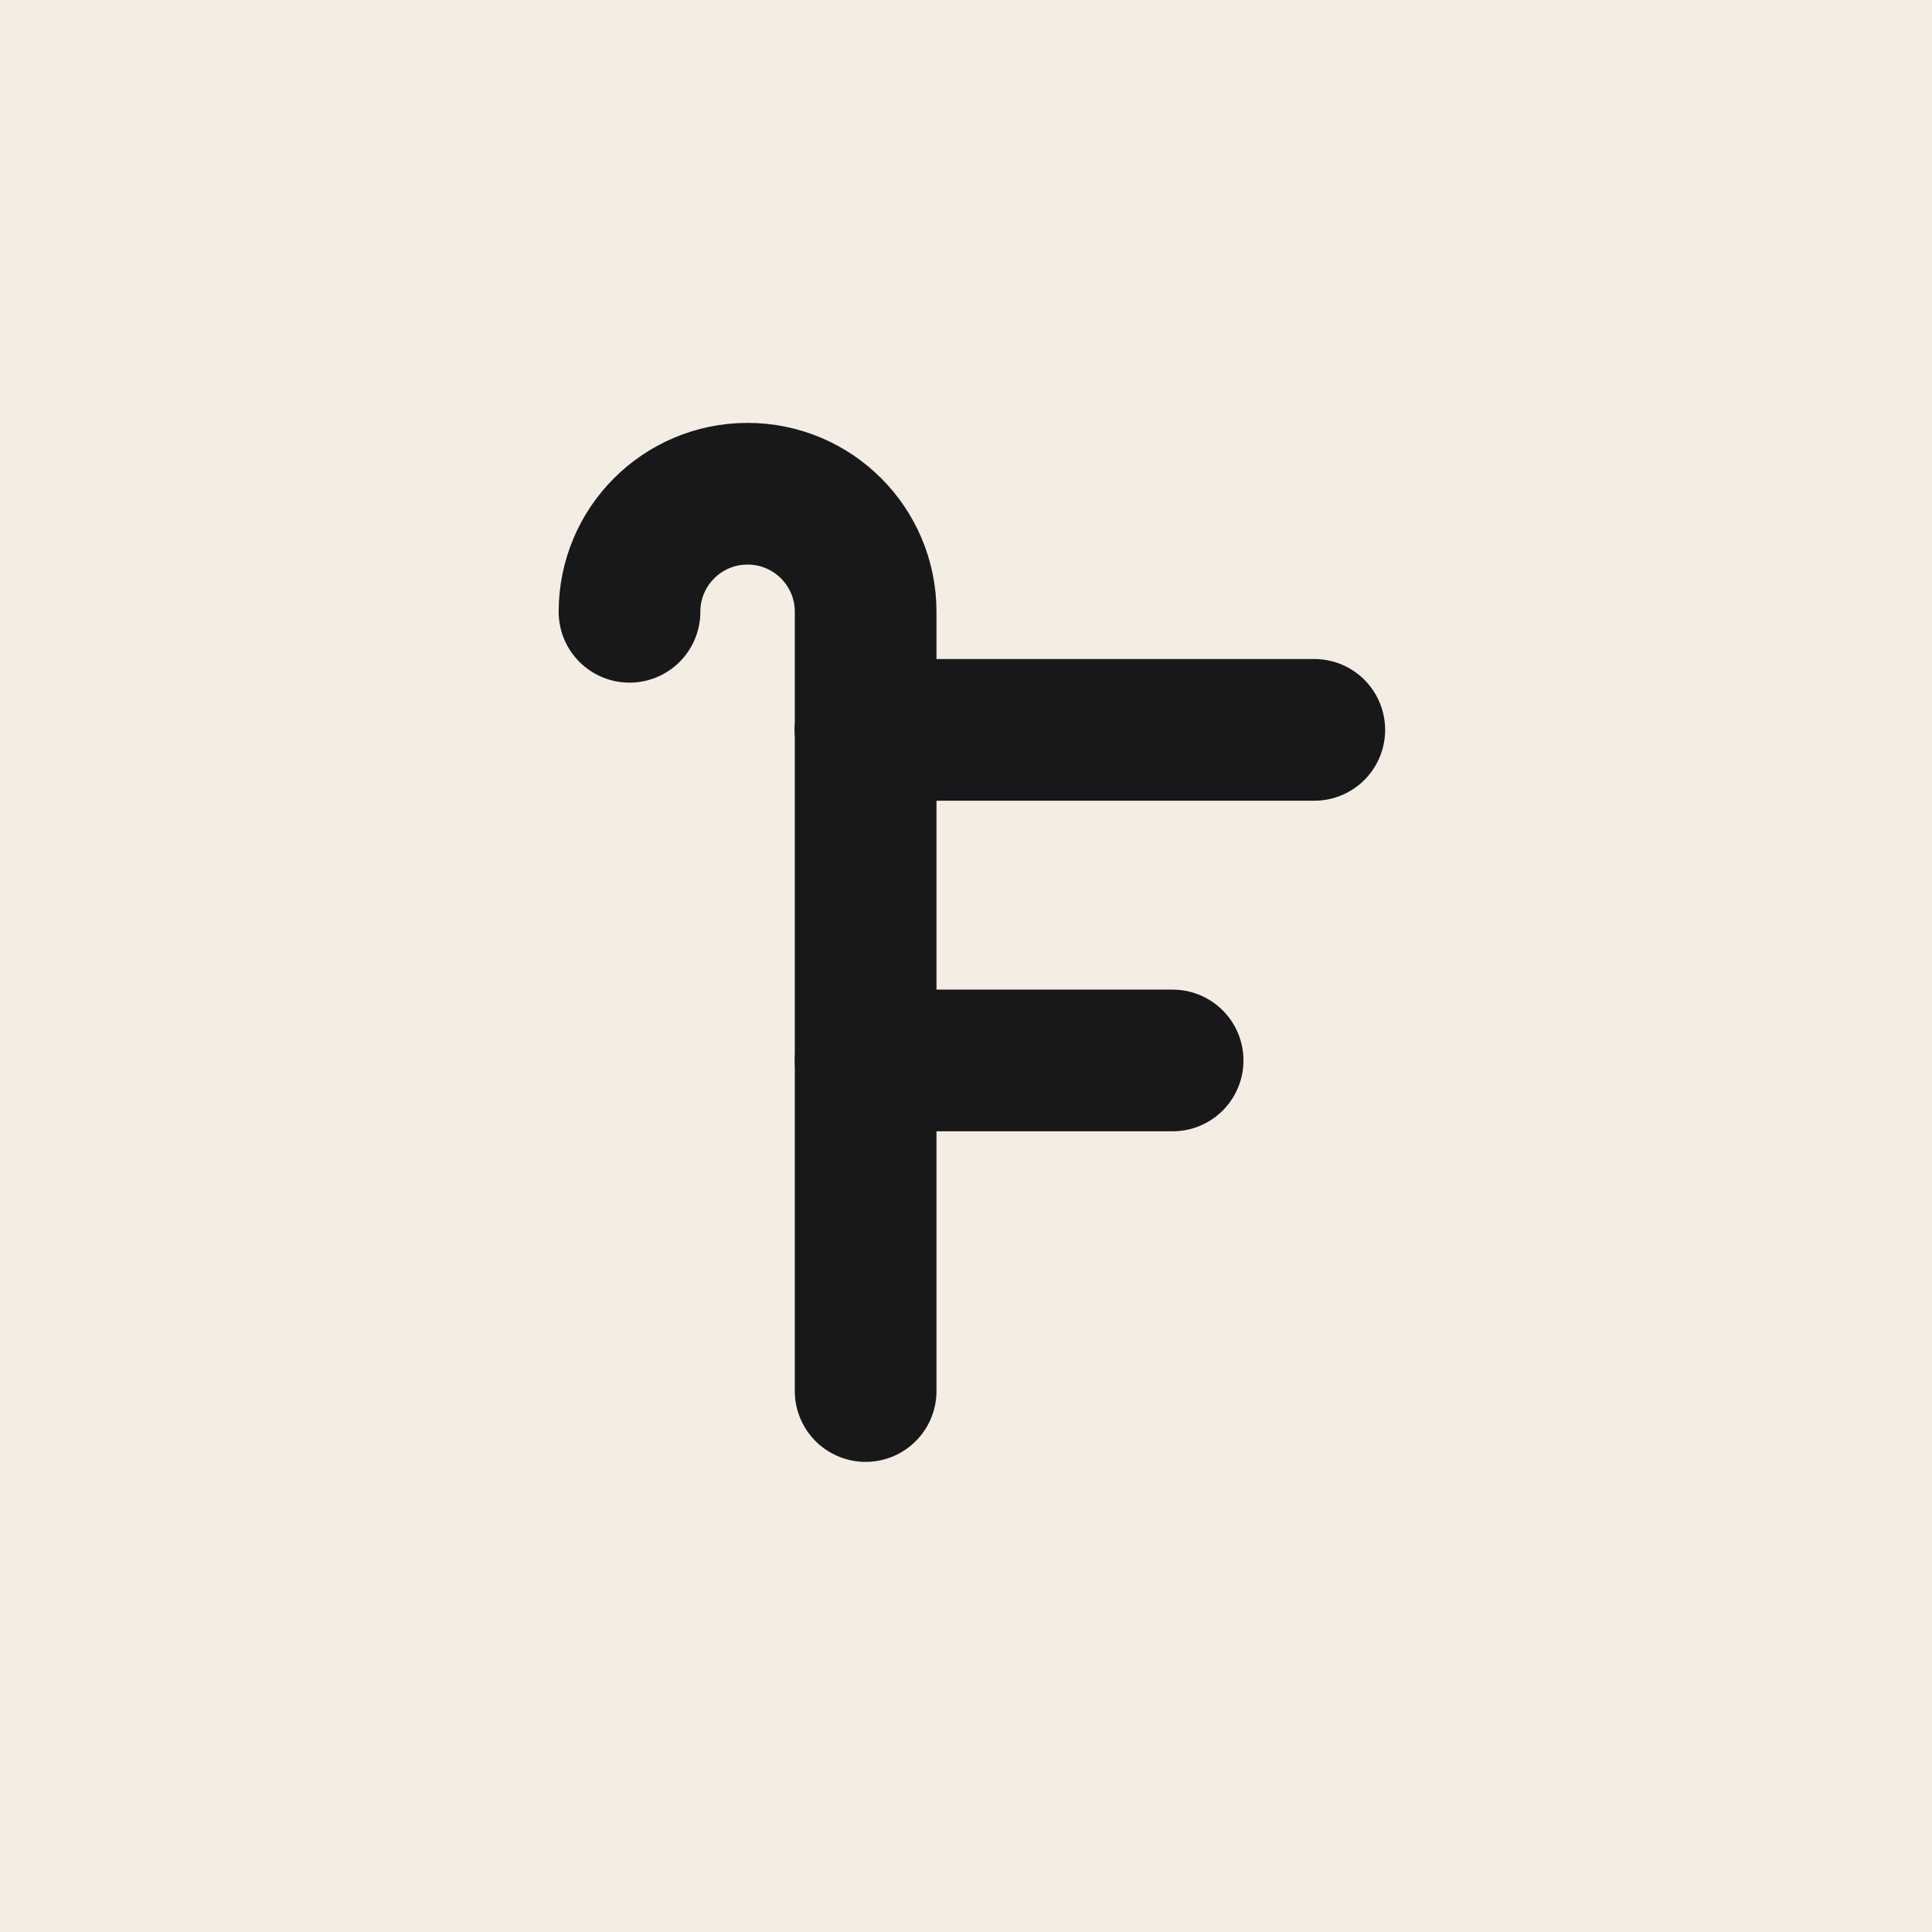
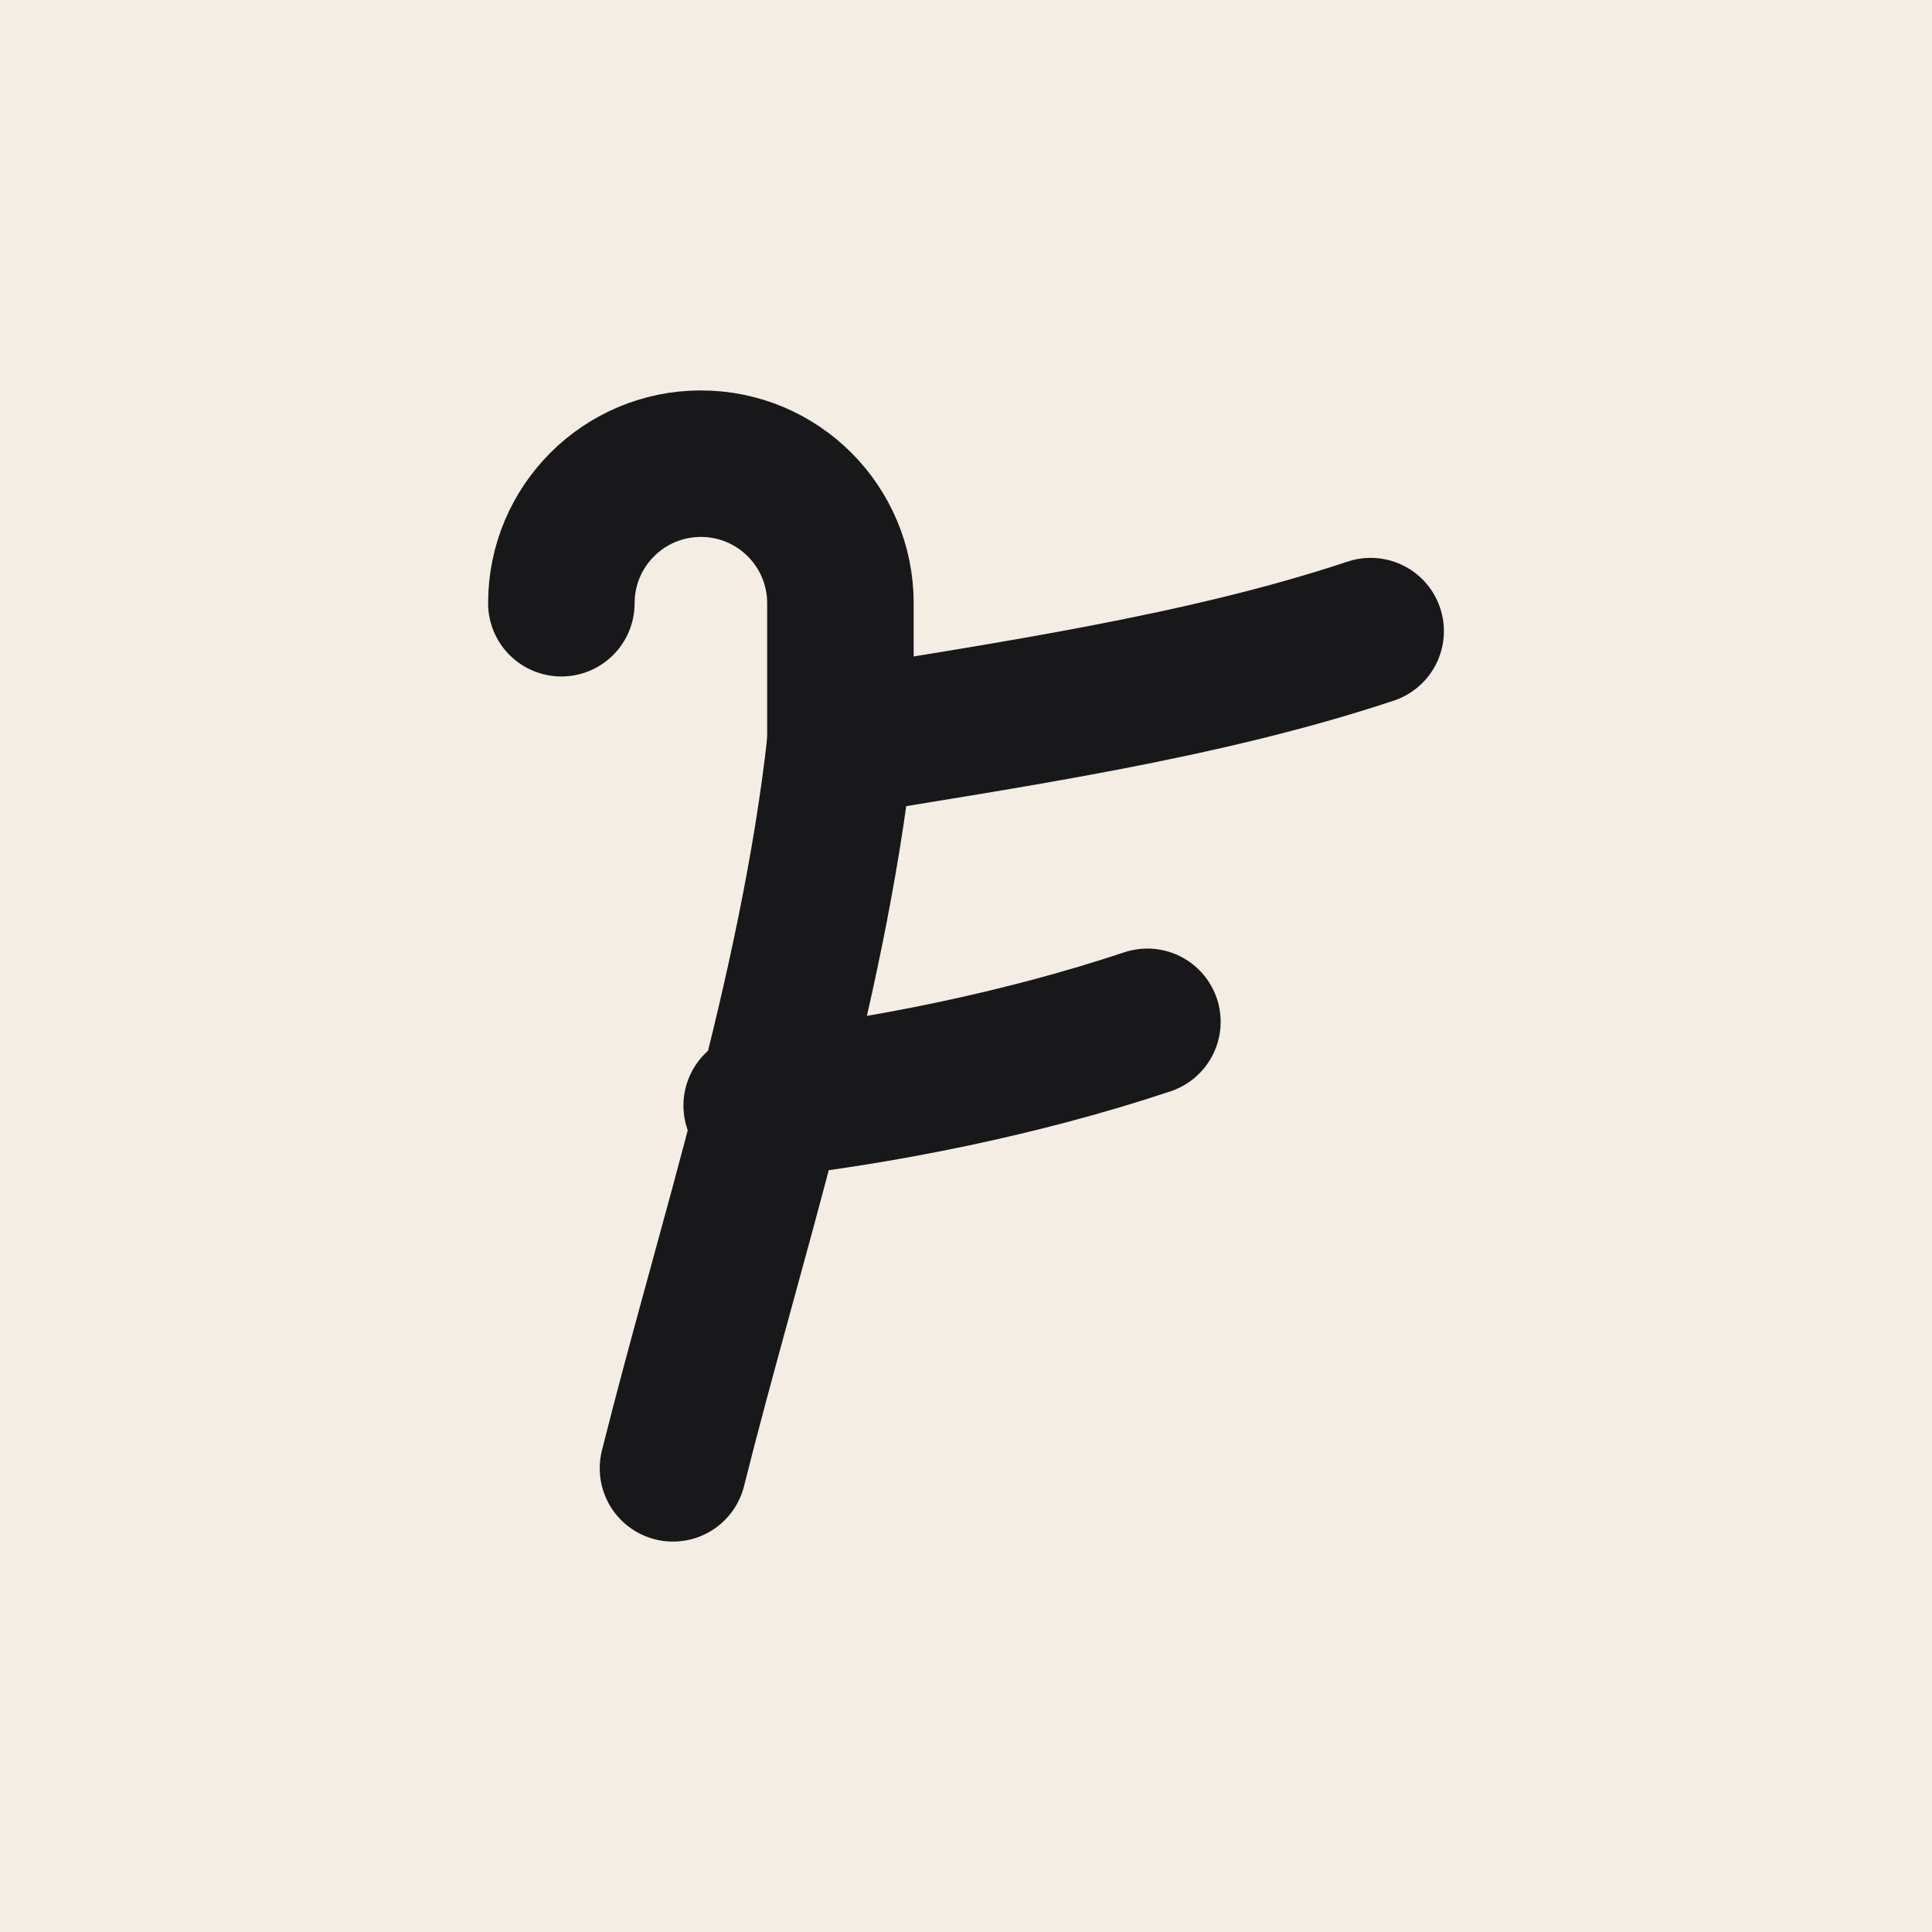
<svg xmlns="http://www.w3.org/2000/svg" viewBox="0 0 1080 1080" width="1080" height="1080" role="img" aria-label="Flixit">
  <rect width="1080" height="1080" fill="#f3ede3" />
-   <g transform="translate(540 540) scale(6.6) translate(-60.5 -62)" fill="none" stroke="#18181b" stroke-width="12" stroke-linecap="round" stroke-linejoin="round">
-     <path d="M52 42 V32 A10 10 0 1 0 32 32" />
-     <path d="M52 42 V98" />
-     <path d="M52 42 H90" />
-     <path d="M52 70 H78" />
+   <g transform="translate(540 540) scale(7.8) translate(-67 -60)" fill="none" stroke="#18181b" stroke-width="10.5" stroke-linecap="round" stroke-linejoin="round">
+     <path d="M58 44 V34 A10 10 0 1 0 38 34" />
+     <path d="M58 44 C56 62 50 80 46 96" />
+     <path d="M58 44 C70 42 84 40 96 36" />
+     <path d="M52 70 C61 69 71 67 80 64" />
  </g>
</svg>
